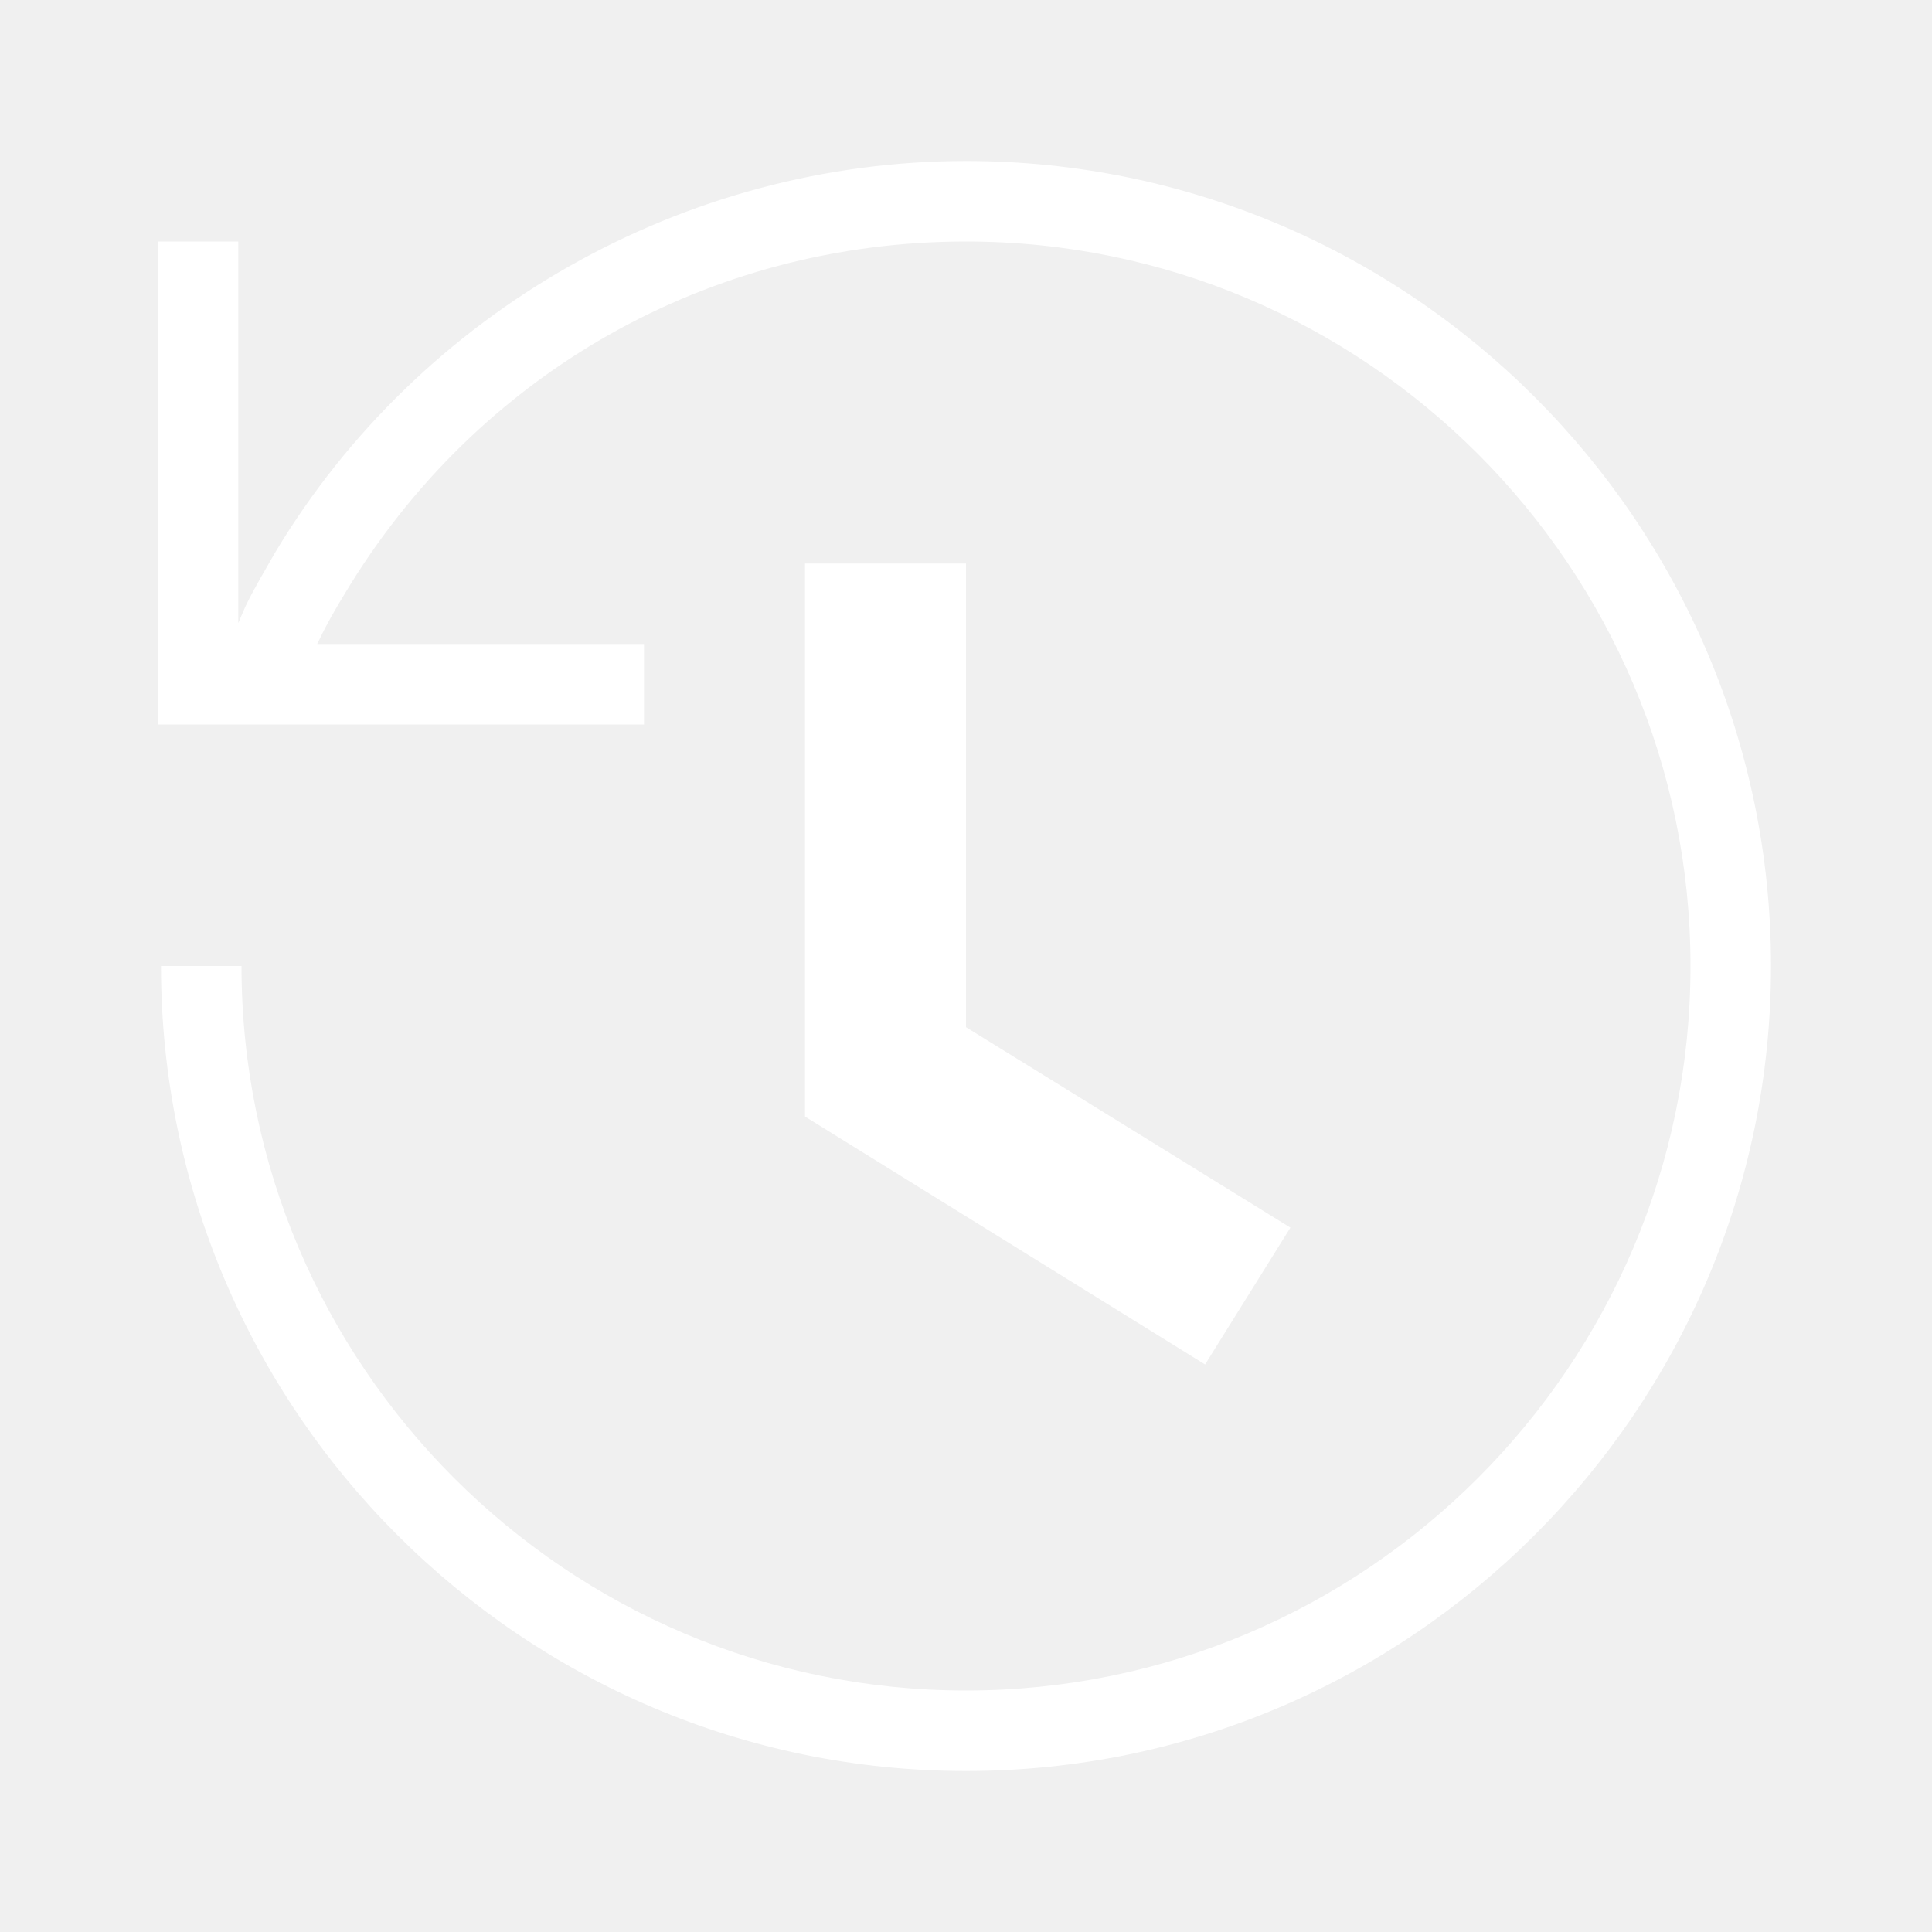
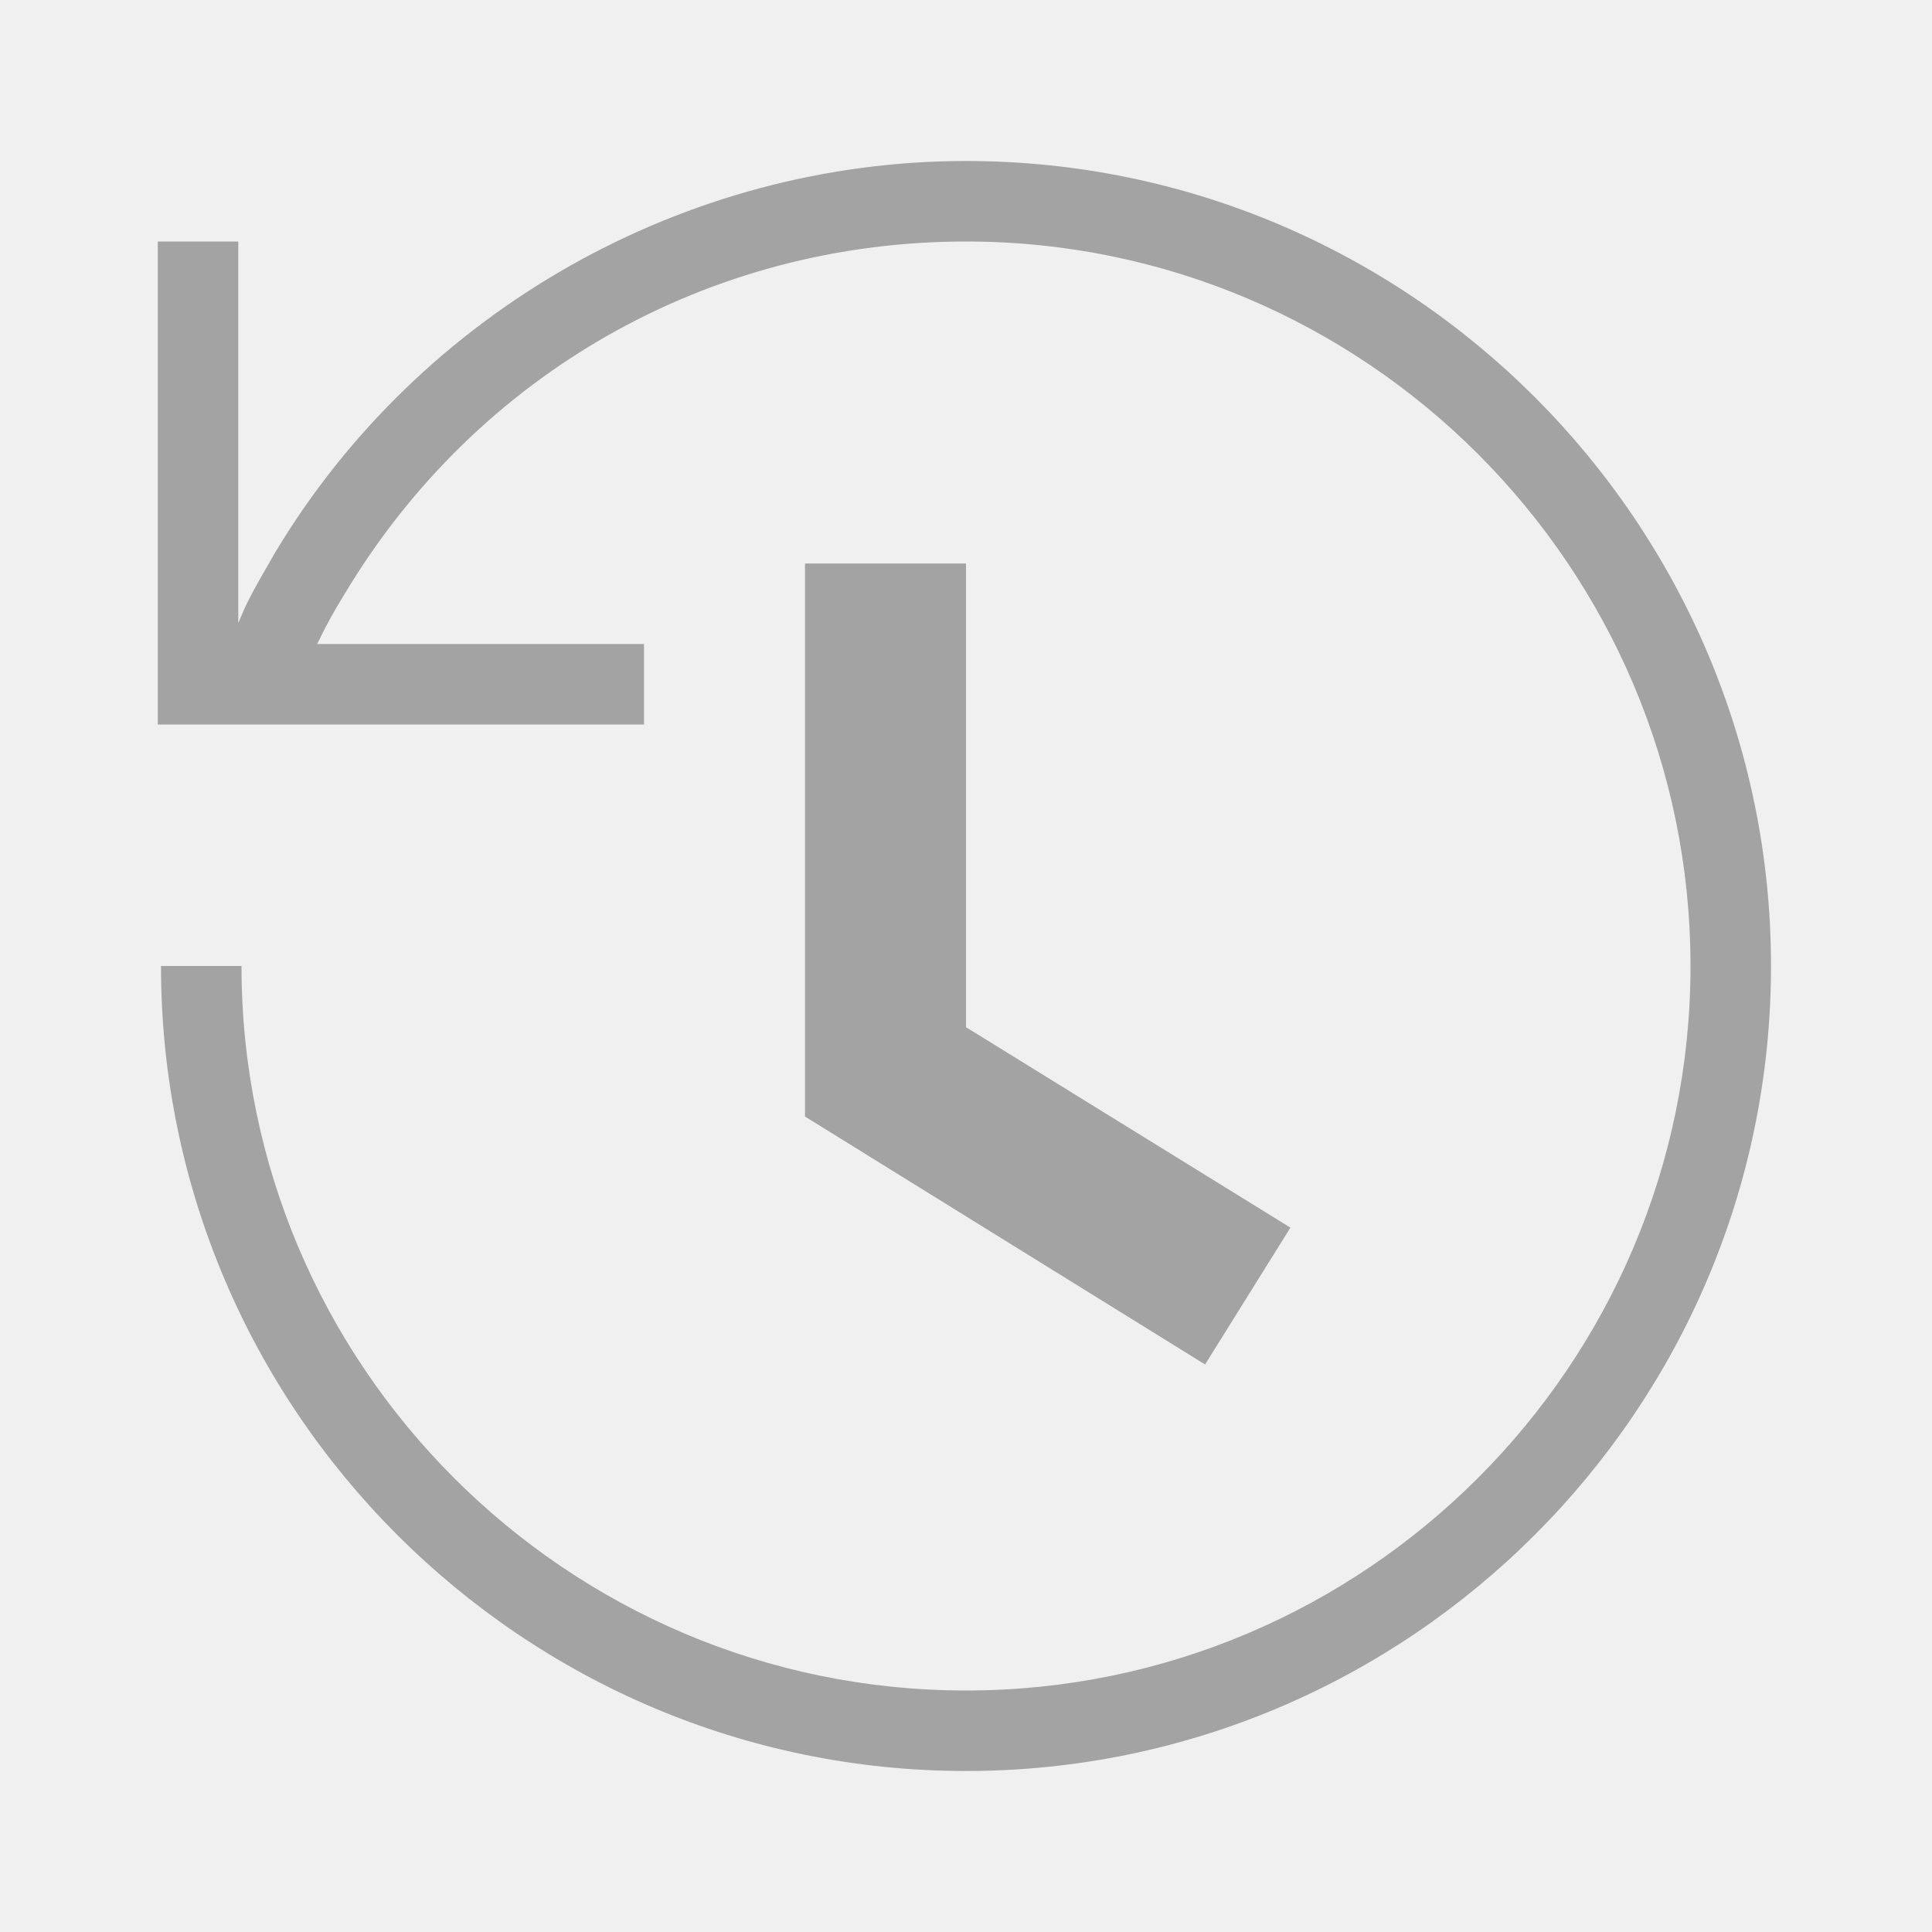
<svg xmlns="http://www.w3.org/2000/svg" width="24" height="24" viewBox="0 0 24 24" fill="none">
-   <path d="M14.97 16.95L10 13.87V7H12V12.76L16.03 15.25L14.97 16.95ZM22 12C22 17.51 17.51 22 12 22C6.49 22 2 17.51 2 12H3C3 16.96 7.04 21 12 21C16.96 21 21 16.96 21 12C21 7.04 16.96 3 12 3C8.81 3 5.92 4.64 4.28 7.38C4.17 7.56 4.06 7.75 3.97 7.94C3.96 7.96 3.95 7.98 3.94 8H8V9H1.96V3H2.96V7.74C3 7.65 3.03 7.57 3.07 7.49C3.18 7.27 3.3 7.07 3.42 6.86C5.22 3.86 8.51 2 12 2C17.51 2 22 6.49 22 12Z" fill="white" />
+   <path d="M14.97 16.95L10 13.87V7H12V12.76L16.03 15.25L14.97 16.95ZM22 12C22 17.51 17.51 22 12 22C6.49 22 2 17.51 2 12H3C3 16.96 7.04 21 12 21C16.96 21 21 16.96 21 12C21 7.04 16.96 3 12 3C8.81 3 5.92 4.64 4.28 7.38C4.17 7.56 4.06 7.75 3.97 7.94C3.96 7.96 3.95 7.98 3.94 8H8V9H1.96V3H2.96V7.74C3 7.65 3.03 7.57 3.07 7.49C3.18 7.27 3.3 7.07 3.42 6.86C5.22 3.86 8.51 2 12 2C17.51 2 22 6.49 22 12Z" fill="#A3a3a3" />
</svg>
